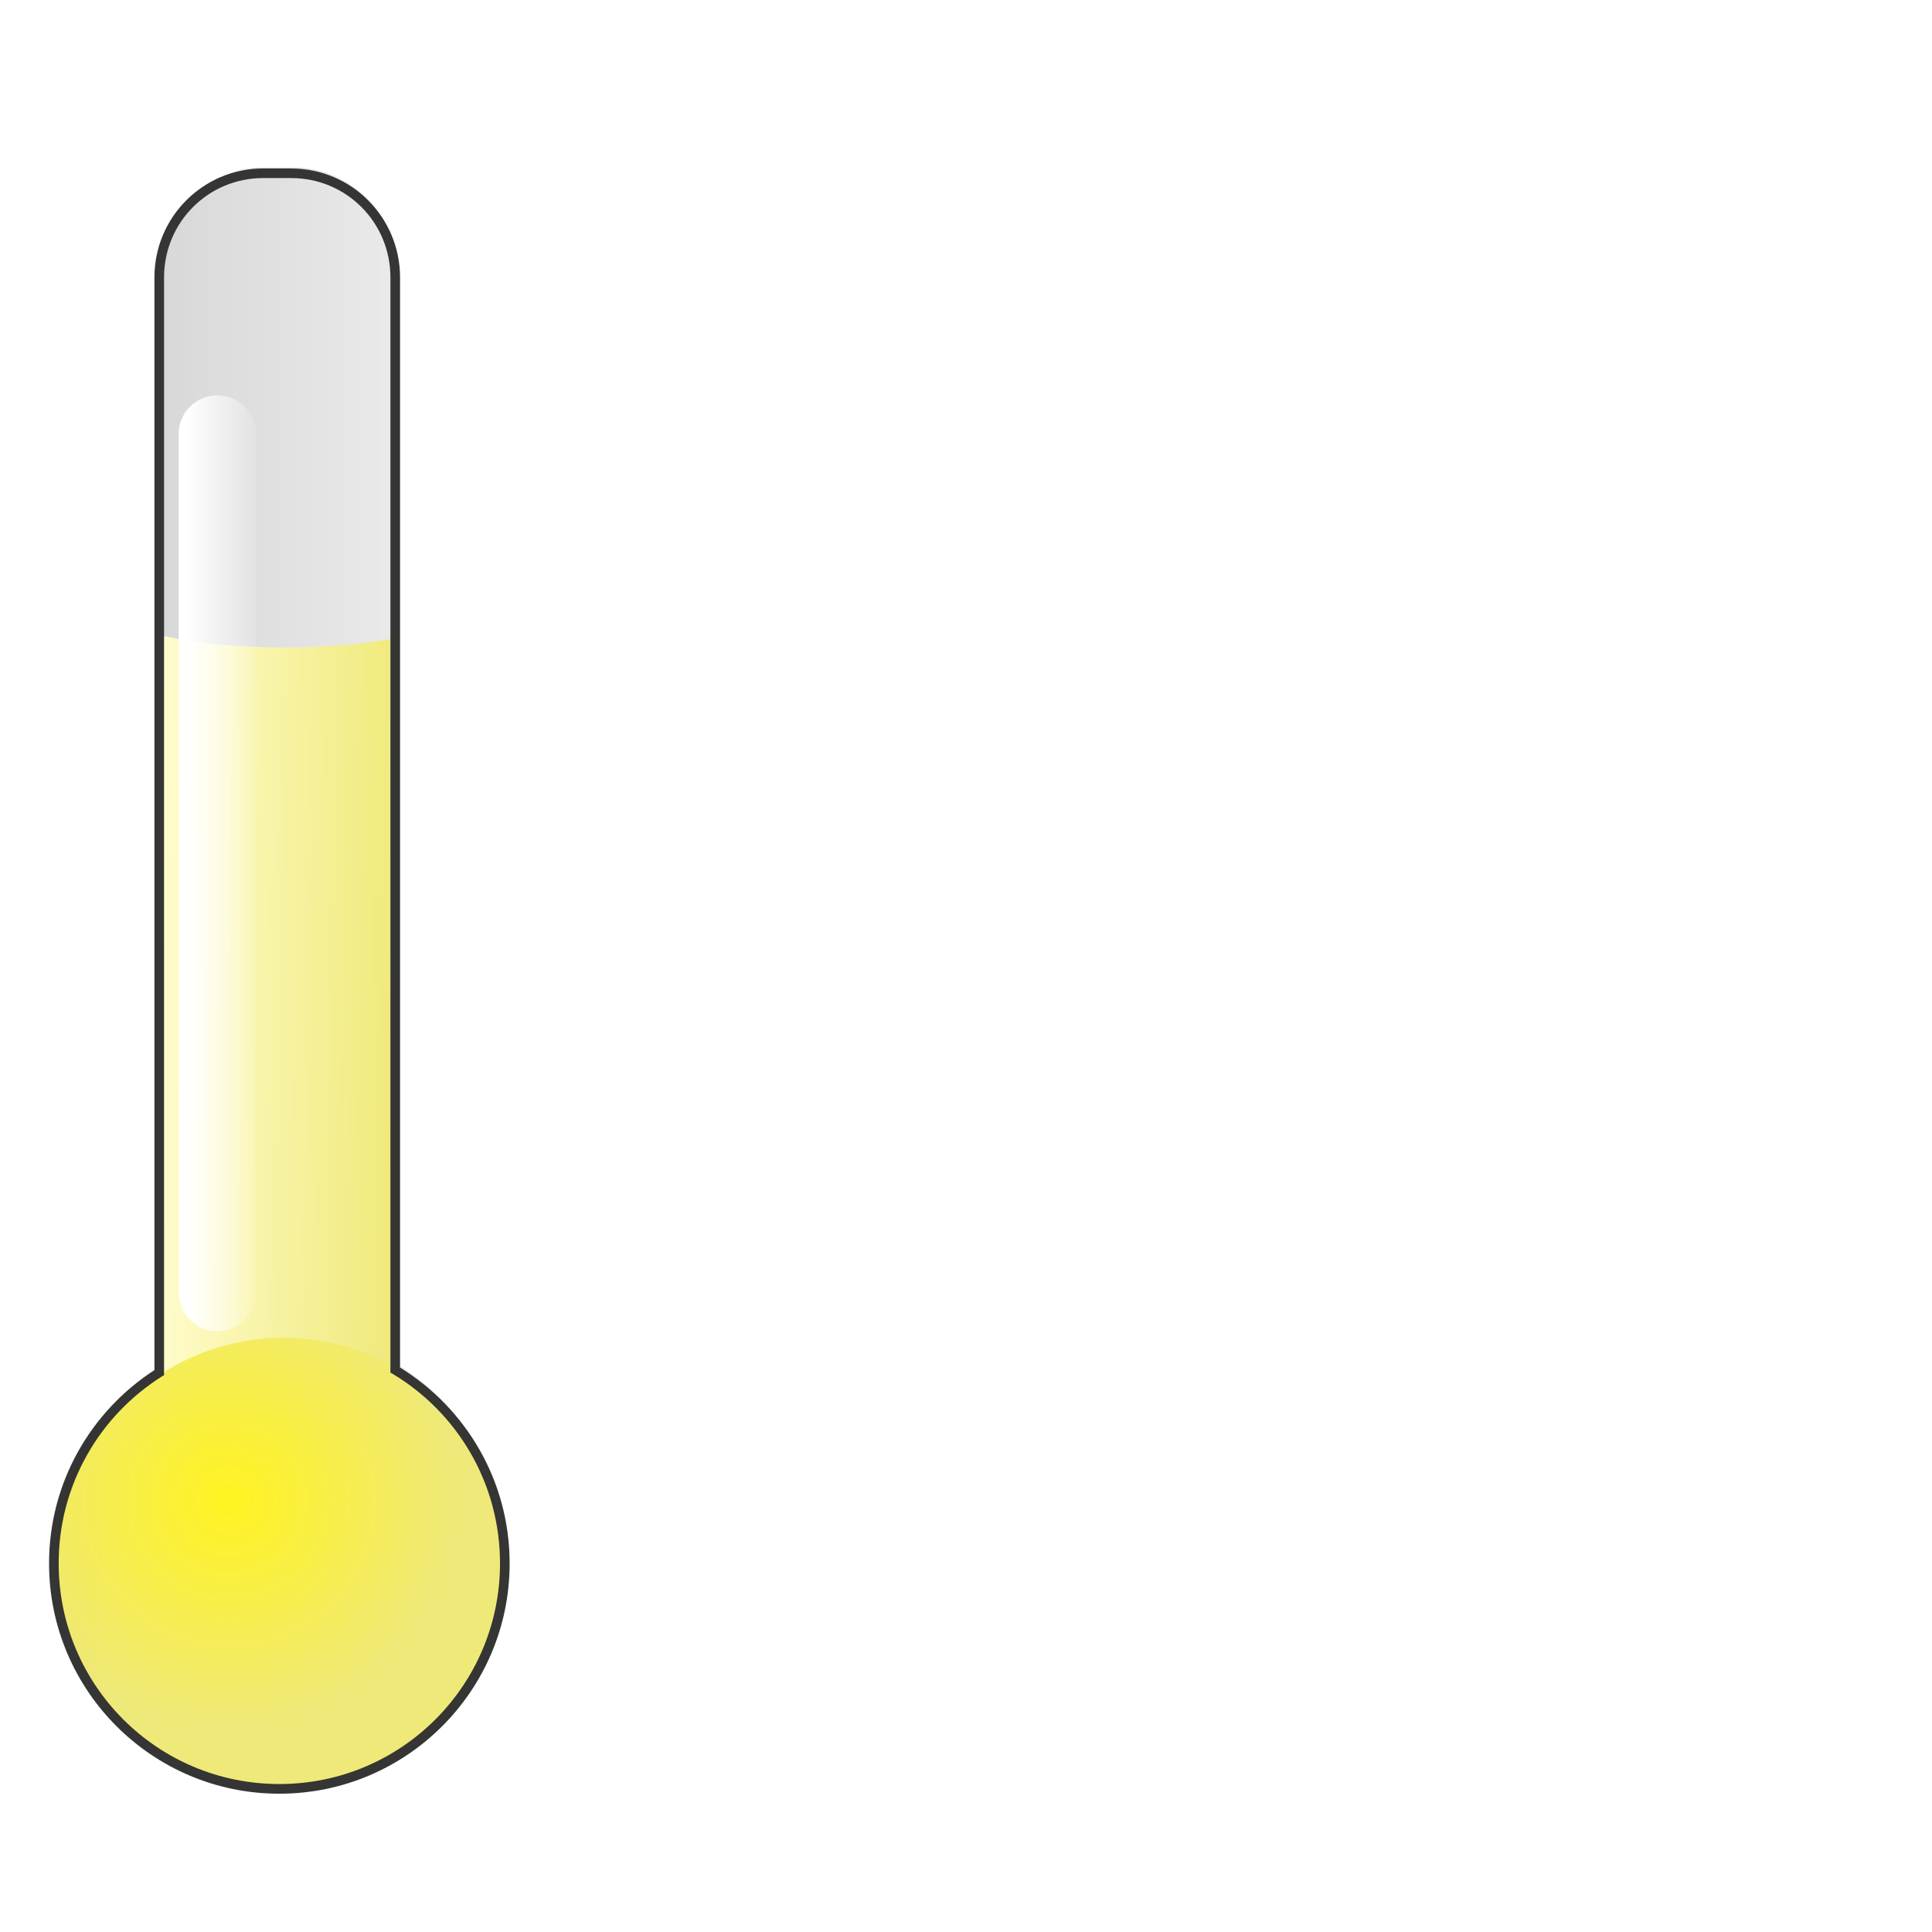
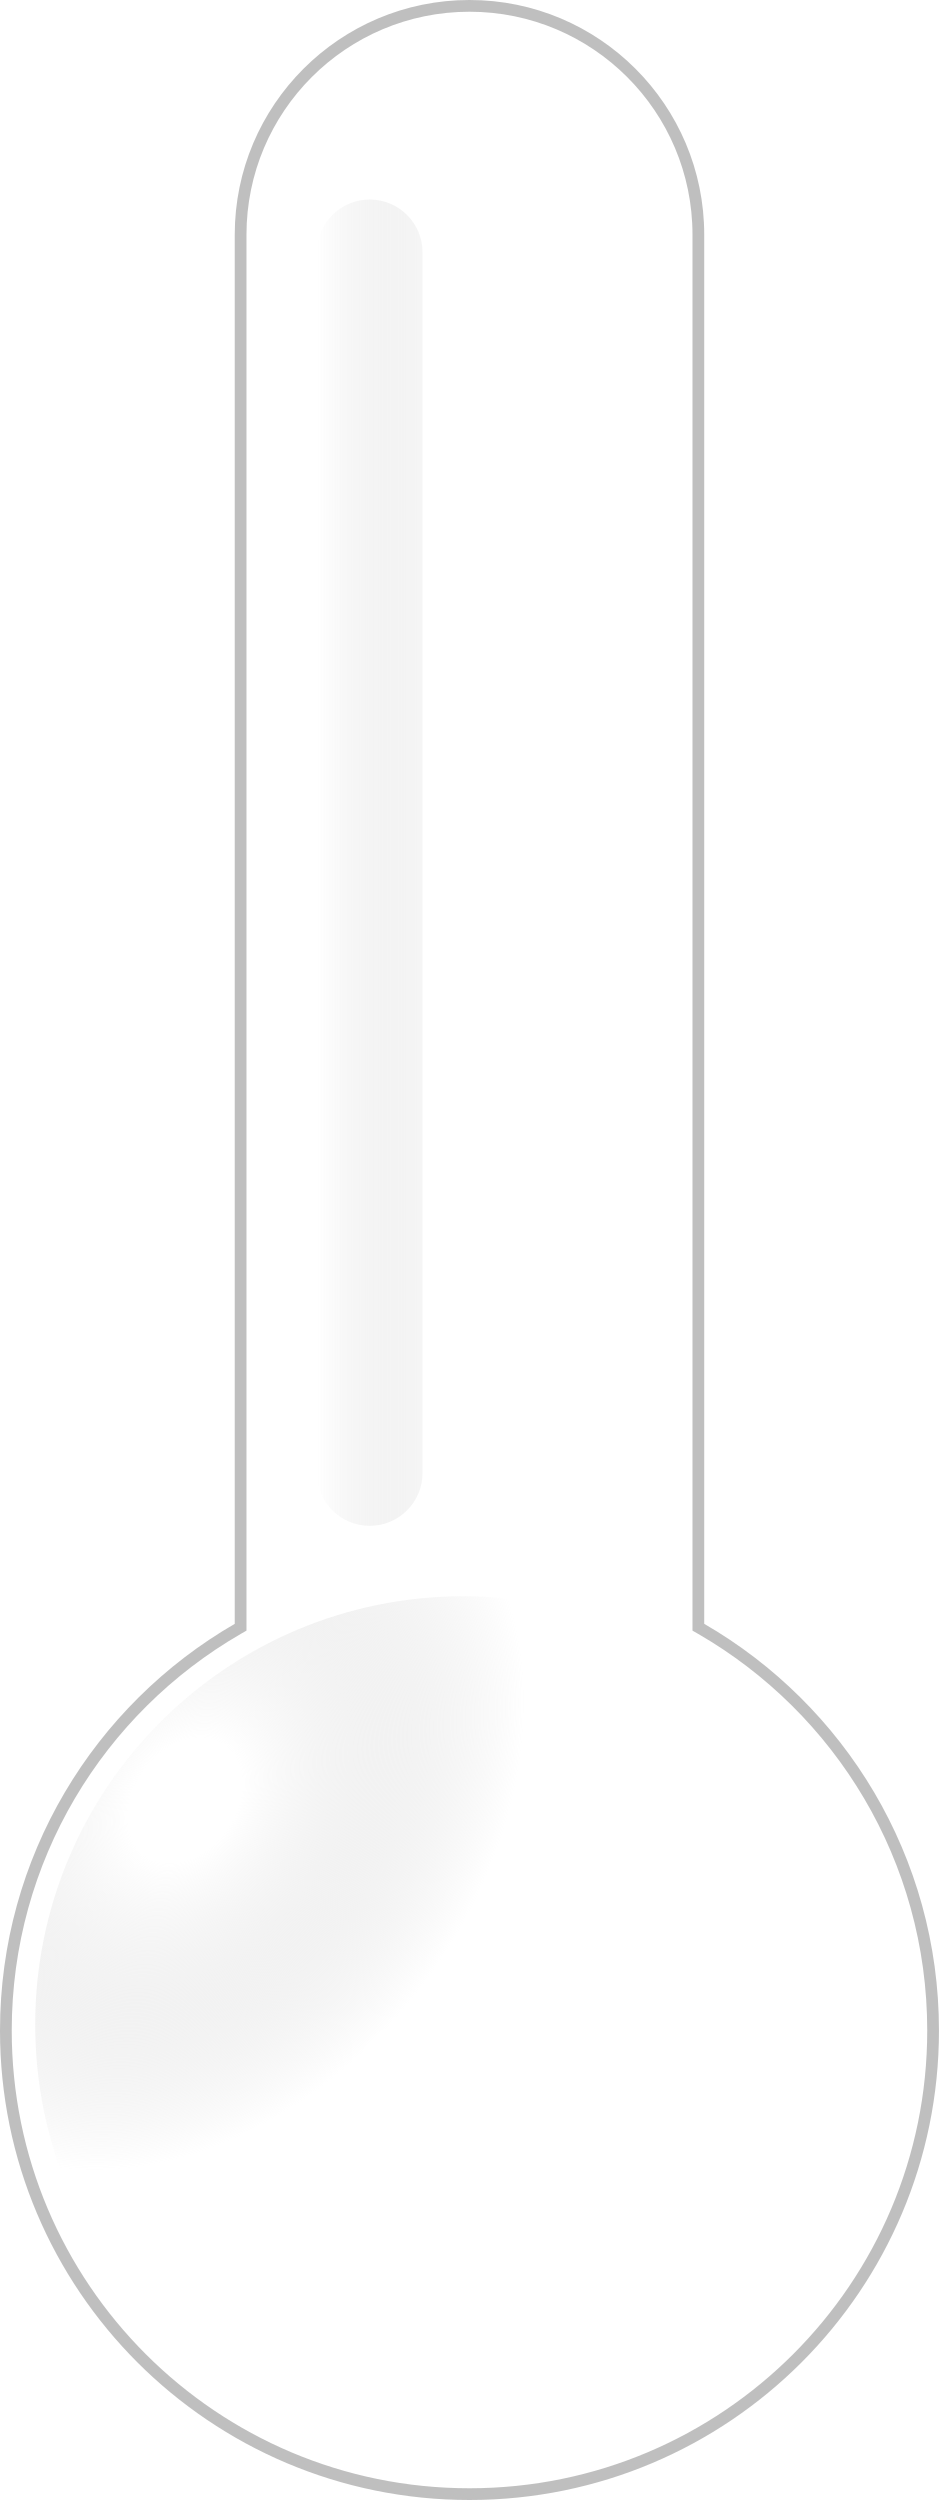
- <svg xmlns="http://www.w3.org/2000/svg" viewBox="0 0 110 110">
-   <defs id="defs13197">
+ <svg xmlns="http://www.w3.org/2000/svg" width="80" height="213" version="1.1" viewBox="0 0 80 213">
+   <defs>
+     <linearGradient id="paint0_linear" x2="1" gradientTransform="matrix(12.7059 0 -2.46184e-08 3.61062 -1.14948e-07 98.1947)" gradientUnits="userSpaceOnUse">
+       <stop stop-color="white" stop-opacity="0.8" />
+       <stop offset="1" stop-color="#C4C4C4" stop-opacity="0" />
+     </linearGradient>
+     <radialGradient id="paint1_radial" cx="0.5" cy="0.5" r="0.5" gradientTransform="matrix(41.6087 30.087 39.9278 -55.218 -28.0726 30.022)" gradientUnits="userSpaceOnUse">
+       <stop offset="0.168" stop-color="white" stop-opacity="0.86" />
+       <stop offset="1" stop-color="#C4C4C4" stop-opacity="0" />
+     </radialGradient>
    <style>
-         .stop-1 {
-           stop-color: #efe977;
-         }
+             .fill-class {
+                 fill: #fff31e;
+             }

-         .stop-1--high {
-           stop-color: #a00;
-         }
+             .fill-class--high {
+                 fill: #D32B2B;
+             }

-         .stop-1--low {
-           stop-color: #007bc6;
-         }
-         
-         .stop-2 {
-           stop-color: #fffccc;
-         }
- 
-         .stop-2--high {
-           stop-color: #f55;
-         }
- 
-         .stop-2--low {
-           stop-color: #83d0fc;
-         }
-         
-         .stop-3 {
-           stop-color: #fff31e;
-         }
- 
-         .stop-3--high {
-           stop-color: #ff2a2a;
-         }
- 
-         .stop-3--low {
-           stop-color: #3ab7ff;
-         }
-         
-         
-       </style>
-     <linearGradient id="linearGradient12536" x1="1387" x2="1480.7" y1="706.17" y2="706.17" gradientUnits="userSpaceOnUse">
-       <stop id="stop9459" offset="0" style="stop-color:#d0d0d0" />
-       <stop id="stop9461" offset="1" style="stop-color:#f2f2f2" />
-     </linearGradient>
-     <linearGradient id="linearGradient12538" x1="849.13" x2="798.3" y1="712.36" y2="711.48" gradientTransform="translate(610.33 -19.625)" gradientUnits="userSpaceOnUse">
-       <stop id="stop9335" offset="0" class="stop-1 sColor" />
-       <stop id="stop9337" offset="1" class="stop-2 sColor" />
-     </linearGradient>
-     <radialGradient id="radialGradient12540" cx="1179.9" cy="806.77" r="39.871" gradientUnits="userSpaceOnUse">
-       <stop id="stop9329" offset="0" class="stop-3 sColor" />
-       <stop id="stop9331" offset="1" class="stop-1 sColor" />
-     </radialGradient>
-     <linearGradient id="linearGradient12542" x1="1170.7" x2="1186.5" y1="693.08" y2="693.08" gradientTransform="translate(244,-2)" gradientUnits="userSpaceOnUse">
-       <stop id="stop9384" offset="0" style="stop-color:white" />
-       <stop id="stop9386" offset="1" style="stop-color:white;stop-opacity:0" />
-     </linearGradient>
-     <radialGradient id="radialGradient12544" cx="1070.1" cy="1008.4" r="58.865" gradientTransform="matrix(1 0 0 0.2 0 806.69)" gradientUnits="userSpaceOnUse">
-       <stop id="stop9469" offset="0" style="stop-color:black" />
-       <stop id="stop9471" offset="1" style="stop-color:black;stop-opacity:0" />
-     </radialGradient>
+             .fill-class--low {
+                 fill: #007bc6;
+             }
+         </style>
    <clipPath id="temp-outline" class="sClipPath">
-       <path d="m1409.5 625.66v152.97c0 11.987 9.669 21.656 21.656 21.656h5.781c11.987 0 21.656-9.669 21.656-21.656v-152.72c-6.869 1.337-15.103 2.125-23.969 2.125-9.375 0-18.031-0.894-25.125-2.375z" />
+       <path fill-rule="evenodd" d="M 20.5 138.64L 20.25 138.784C 8.442 145.615 0.5 158.38 0.5 173C 0.5 194.815 18.185 212.5 40 212.5C 61.815 212.5 79.5 194.815 79.5 173C 79.5 158.38 71.558 145.615 59.75 138.784L 59.5 138.64L 59.5 138.351L 59.5 20C 59.5 9.23 50.77 0.5 40 0.5C 29.23 0.5 20.5 9.23 20.5 20L 20.5 138.351L 20.5 138.64Z" clip-rule="evenodd" />
    </clipPath>
  </defs>
-   <g id="layer1" class="sSymbol" transform="translate(-179.29 -340.22)">
-     <g id="hot" transform="translate(-408.75 -404.31)">
-       <rect id="rect9631" width="110" height="110" x="588.04" y="744.53" style="opacity:0;color:black;stroke-width:6.8" />
-       <g id="g9507" transform="matrix(.27387 0 0 .27387 211.34 606.65)">
-         <g id="g9491">
-           <path id="path9349" d="m1430.5 538.23c-11.987 0-21.625 9.669-21.625 21.656v227.5c0 0.052-0 0.104 0 0.156-13.168 8.3-21.906 22.972-21.906 39.688 0 25.892 20.983 46.875 46.875 46.875s46.875-20.983 46.875-46.875c0-17.082-9.13-32.024-22.781-40.219v-227.12c0-11.987-9.638-21.656-21.625-21.656h-5.812z" style="opacity:.985;color:black;fill:url(#linearGradient12536)" />
-           <g id="g9345" transform="translate(0,10)">
-             <path id="rect9247" class="sTranslateY" translate-offset="30" clip-path="url(#temp-outline)" d="m1409.5 625.66v152.97c0 11.987 9.669 21.656 21.656 21.656h5.781c11.987 0 21.656-9.669 21.656-21.656v-152.72c-6.869 1.337-15.103 2.125-23.969 2.125-9.375 0-18.031-0.894-25.125-2.375z" style="opacity:.985;color:black;fill:url(#linearGradient12538)" />
-             <path id="path9249" d="m1229.4 817.95c0 22.02-17.851 39.871-39.871 39.871s-39.871-17.851-39.871-39.871 17.851-39.871 39.871-39.871 39.871 17.851 39.871 39.871z" style="opacity:.985;color:black;fill:url(#radialGradient12540)" transform="matrix(1.1758 0 0 1.1758 35.756 -143.29)" />
-           </g>
-           <path id="path9353" d="m1430.2 538.47c-12.525 0-22.625 10.133-22.625 22.656v227.16c-13.174 8.531-21.906 23.332-21.906 40.188 0 26.432 21.443 47.875 47.875 47.875s47.875-21.443 47.875-47.875c0-17.221-9.126-32.284-22.781-40.719v-226.62c0-12.523-10.1-22.656-22.625-22.656h-5.812zm0 2h5.812c11.45 0 20.625 9.205 20.625 20.656v227.12 0.562l0.5 0.281c13.36 8.02 22.281 22.65 22.281 39.375 0 25.352-20.523 45.875-45.875 45.875s-45.875-20.523-45.875-45.875c0-16.367 8.55-30.72 21.438-38.844l0.469-0.281v-0.562c-0-0.042 0-0.099 0-0.156v-227.5c0-11.451 9.175-20.656 20.625-20.656z" style="opacity:.985;block-progression:tb;text-indent:0;color:black;text-transform:none;fill:#333" />
-           <rect id="rect9394" width="16.11" height="194.57" x="1412.6" y="585.64" ry="8.055" style="opacity:.985;color:black;fill:url(#linearGradient12542)" />
-         </g>
+   <g id="Canvas" fill="none" class="sSymbol">
+     <g id="Group 2">
+       <g id="Union">
+         <path fill-rule="evenodd" d="M 20.5 138.64L 20.25 138.784C 8.442 145.615 0.5 158.38 0.5 173C 0.5 194.815 18.185 212.5 40 212.5C 61.815 212.5 79.5 194.815 79.5 173C 79.5 158.38 71.558 145.615 59.75 138.784L 59.5 138.64L 59.5 138.351L 59.5 20C 59.5 9.23 50.77 0.5 40 0.5C 29.23 0.5 20.5 9.23 20.5 20L 20.5 138.351L 20.5 138.64Z" clip-rule="evenodd" />
+         <rect class="fill-class sScaleY sStyle" width="100%" clip-path="url(#temp-outline)" />
+         <path fill-rule="evenodd" stroke="#BFBFBF" stroke-miterlimit="8" d="M 20.5 138.64L 20.25 138.784C 8.442 145.615 0.5 158.38 0.5 173C 0.5 194.815 18.185 212.5 40 212.5C 61.815 212.5 79.5 194.815 79.5 173C 79.5 158.38 71.558 145.615 59.75 138.784L 59.5 138.64L 59.5 138.351L 59.5 20C 59.5 9.23 50.77 0.5 40 0.5C 29.23 0.5 20.5 9.23 20.5 20L 20.5 138.351L 20.5 138.64Z" clip-rule="evenodd" />
+       </g>
+       <g id="Rectangle">
+         <rect width="9" height="113" fill="url(#paint0_linear)" rx="4.5" transform="translate(27 17)" />
+       </g>
+       <g id="Ellipse">
+         <circle cx="36.5" cy="36.5" r="36.5" fill="url(#paint1_radial)" transform="translate(3 136)" />
      </g>
    </g>
  </g>
</svg>
